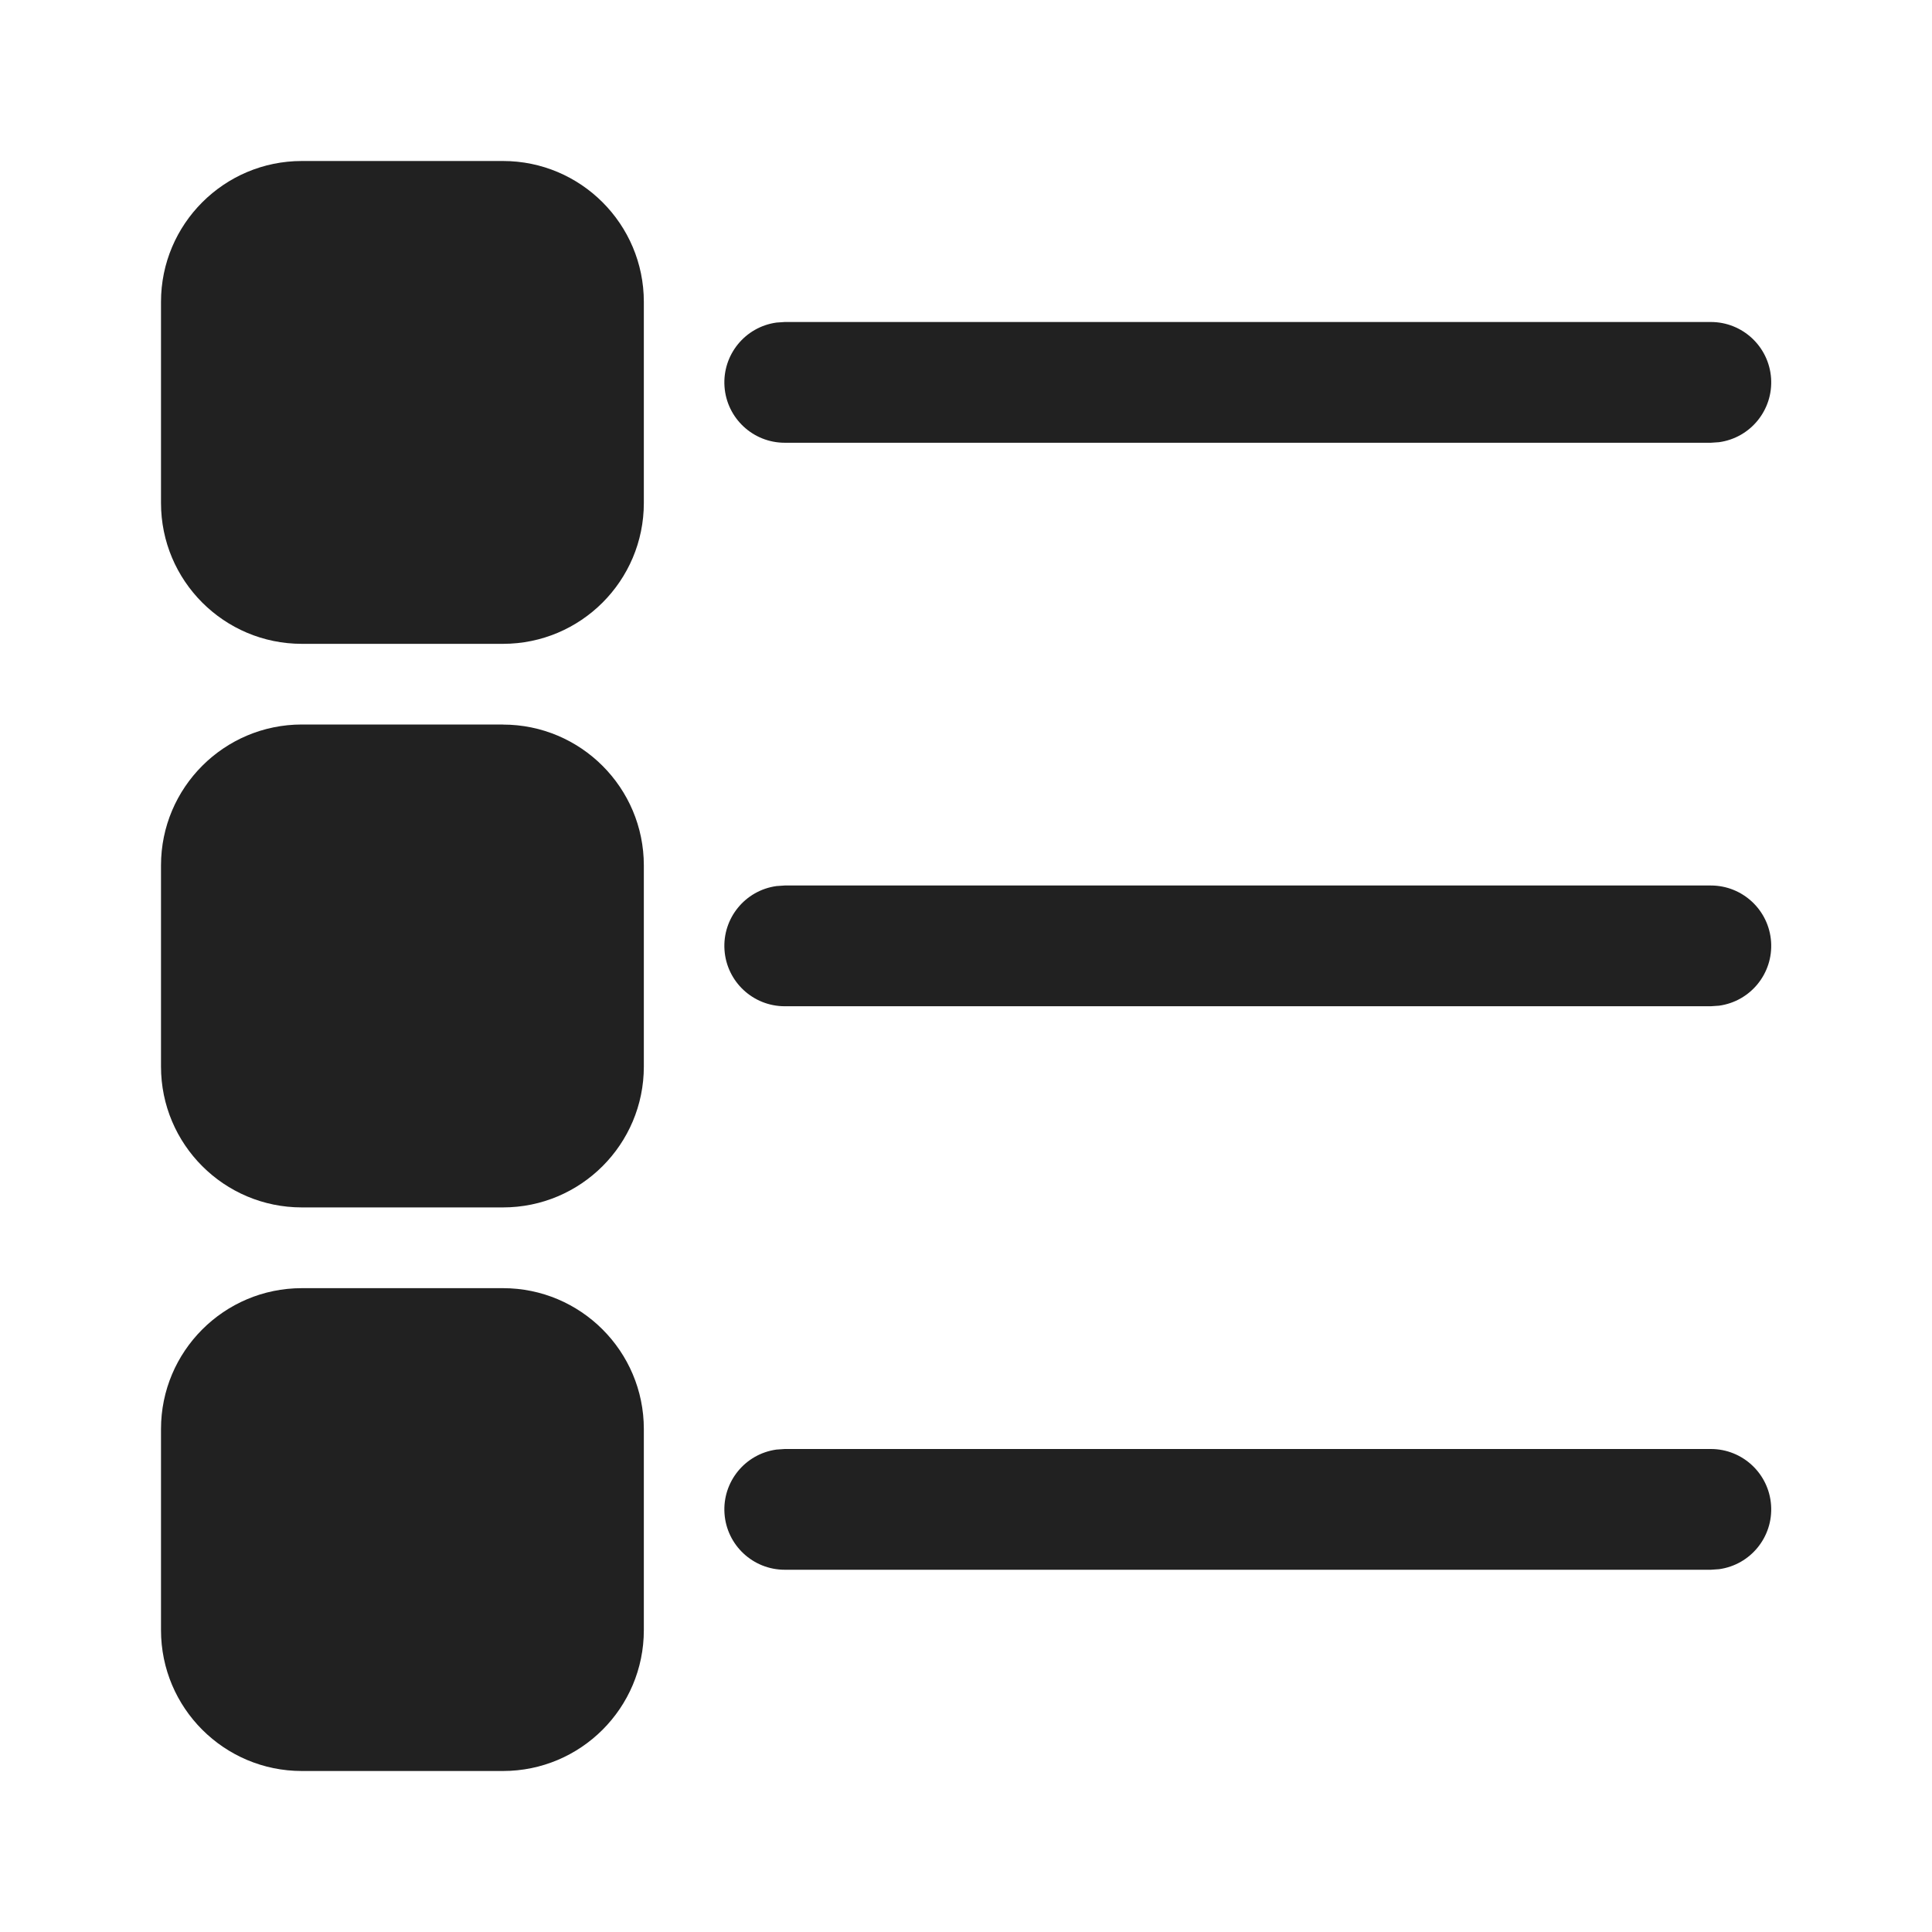
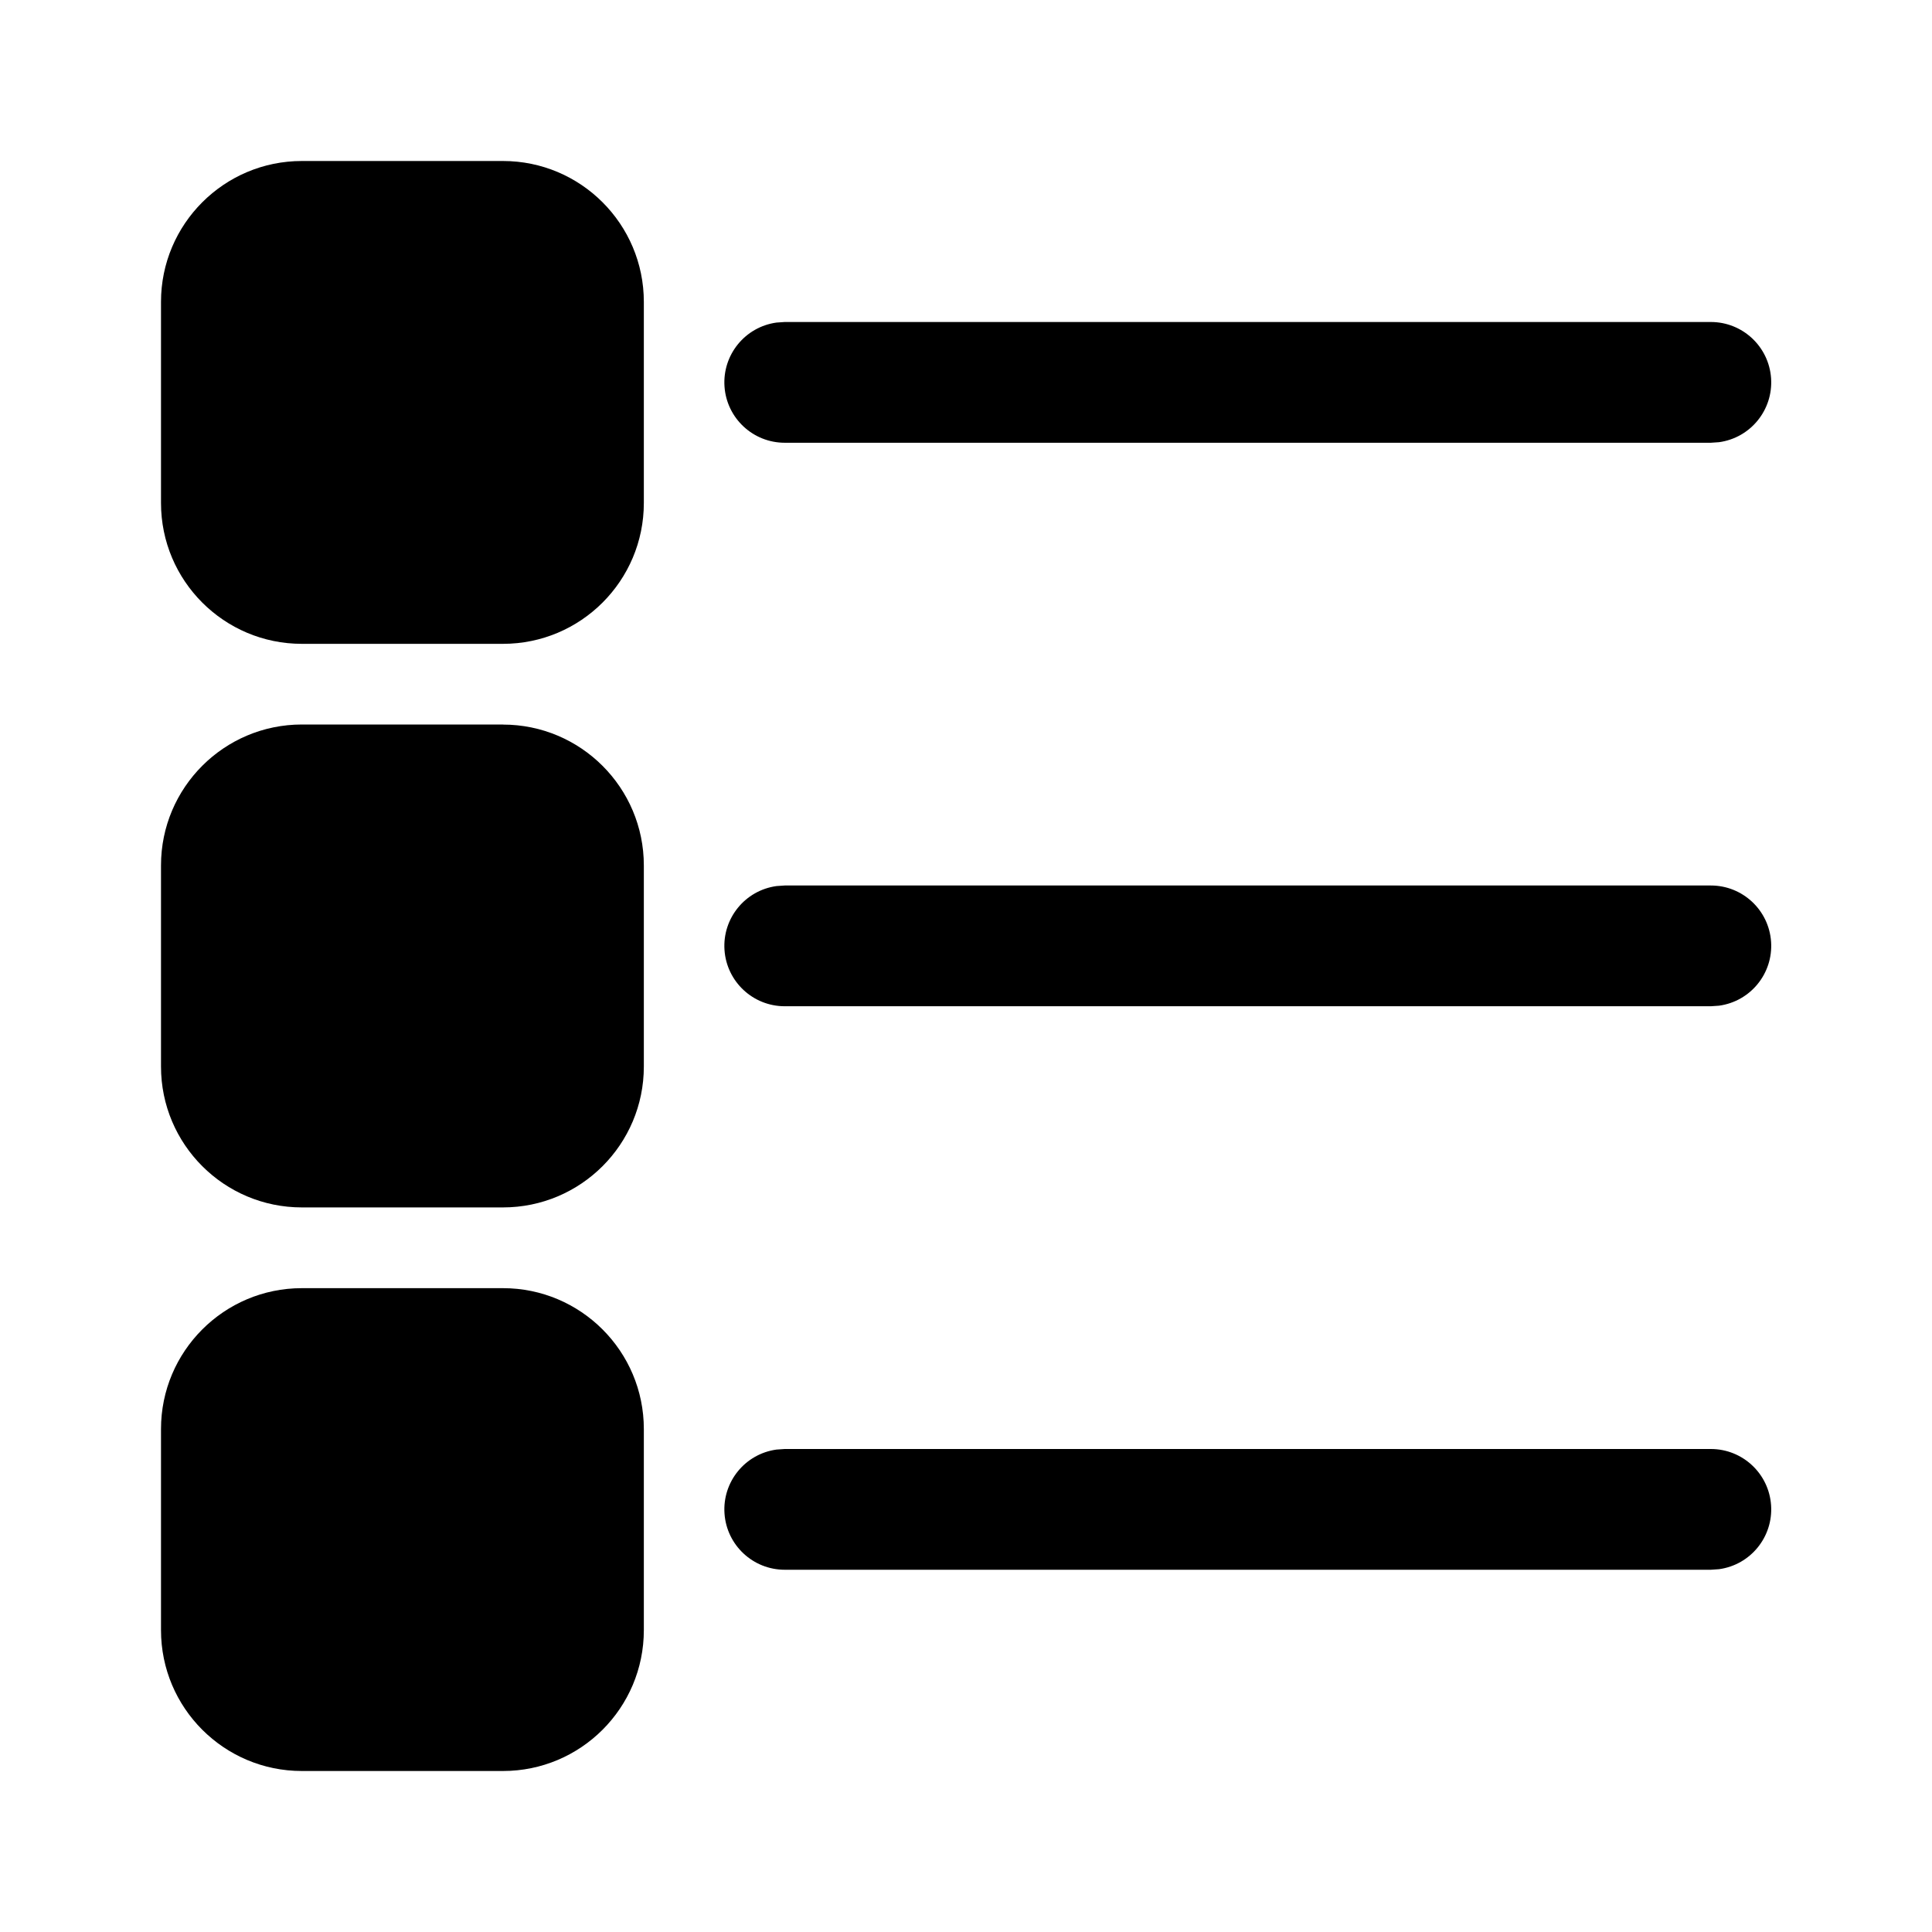
<svg xmlns="http://www.w3.org/2000/svg" width="24" height="24" fill="none" viewBox="0 0 24 24">
-   <path d="M6.248 16.002c.966 0 1.75.784 1.75 1.75v2.498A1.75 1.75 0 0 1 6.248 22H3.75A1.75 1.75 0 0 1 2 20.25v-2.498c0-.966.784-1.75 1.75-1.75h2.498ZM9.748 18h11.505a.75.75 0 0 1 .102 1.493l-.102.007H9.748a.75.75 0 0 1-.102-1.493L9.748 18h11.505H9.748Zm-3.5-8.999c.966 0 1.75.784 1.75 1.75v2.498a1.75 1.75 0 0 1-1.75 1.75H3.75A1.75 1.75 0 0 1 2 13.249V10.75c0-.966.784-1.75 1.75-1.75h2.498ZM9.748 11h11.505a.75.75 0 0 1 .102 1.493l-.102.007H9.748a.75.75 0 0 1-.102-1.493L9.748 11h11.505H9.748Zm-3.5-9c.966 0 1.75.784 1.75 1.75v2.498a1.75 1.75 0 0 1-1.75 1.75H3.75A1.75 1.75 0 0 1 2 6.248V3.75C2 2.784 2.784 2 3.75 2h2.498Zm3.5 2h11.505a.75.75 0 0 1 .102 1.493l-.102.007H9.748a.75.75 0 0 1-.102-1.493L9.748 4h11.505H9.748Z" fill="#212121" />
+   <path d="M6.248 16.002c.966 0 1.75.784 1.75 1.75v2.498A1.75 1.75 0 0 1 6.248 22H3.75A1.75 1.75 0 0 1 2 20.25v-2.498c0-.966.784-1.75 1.75-1.75h2.498ZM9.748 18h11.505a.75.75 0 0 1 .102 1.493l-.102.007H9.748a.75.75 0 0 1-.102-1.493L9.748 18h11.505H9.748Zm-3.5-8.999c.966 0 1.75.784 1.75 1.75v2.498a1.75 1.75 0 0 1-1.75 1.75H3.75A1.75 1.75 0 0 1 2 13.249V10.75c0-.966.784-1.75 1.75-1.75h2.498ZM9.748 11h11.505a.75.75 0 0 1 .102 1.493l-.102.007H9.748a.75.75 0 0 1-.102-1.493L9.748 11h11.505H9.748Zm-3.5-9c.966 0 1.75.784 1.75 1.75v2.498a1.75 1.75 0 0 1-1.75 1.75H3.75A1.75 1.75 0 0 1 2 6.248V3.75C2 2.784 2.784 2 3.75 2h2.498Zm3.5 2h11.505a.75.75 0 0 1 .102 1.493l-.102.007H9.748a.75.75 0 0 1-.102-1.493L9.748 4h11.505H9.748Z" fill="currentColor" />
</svg>
